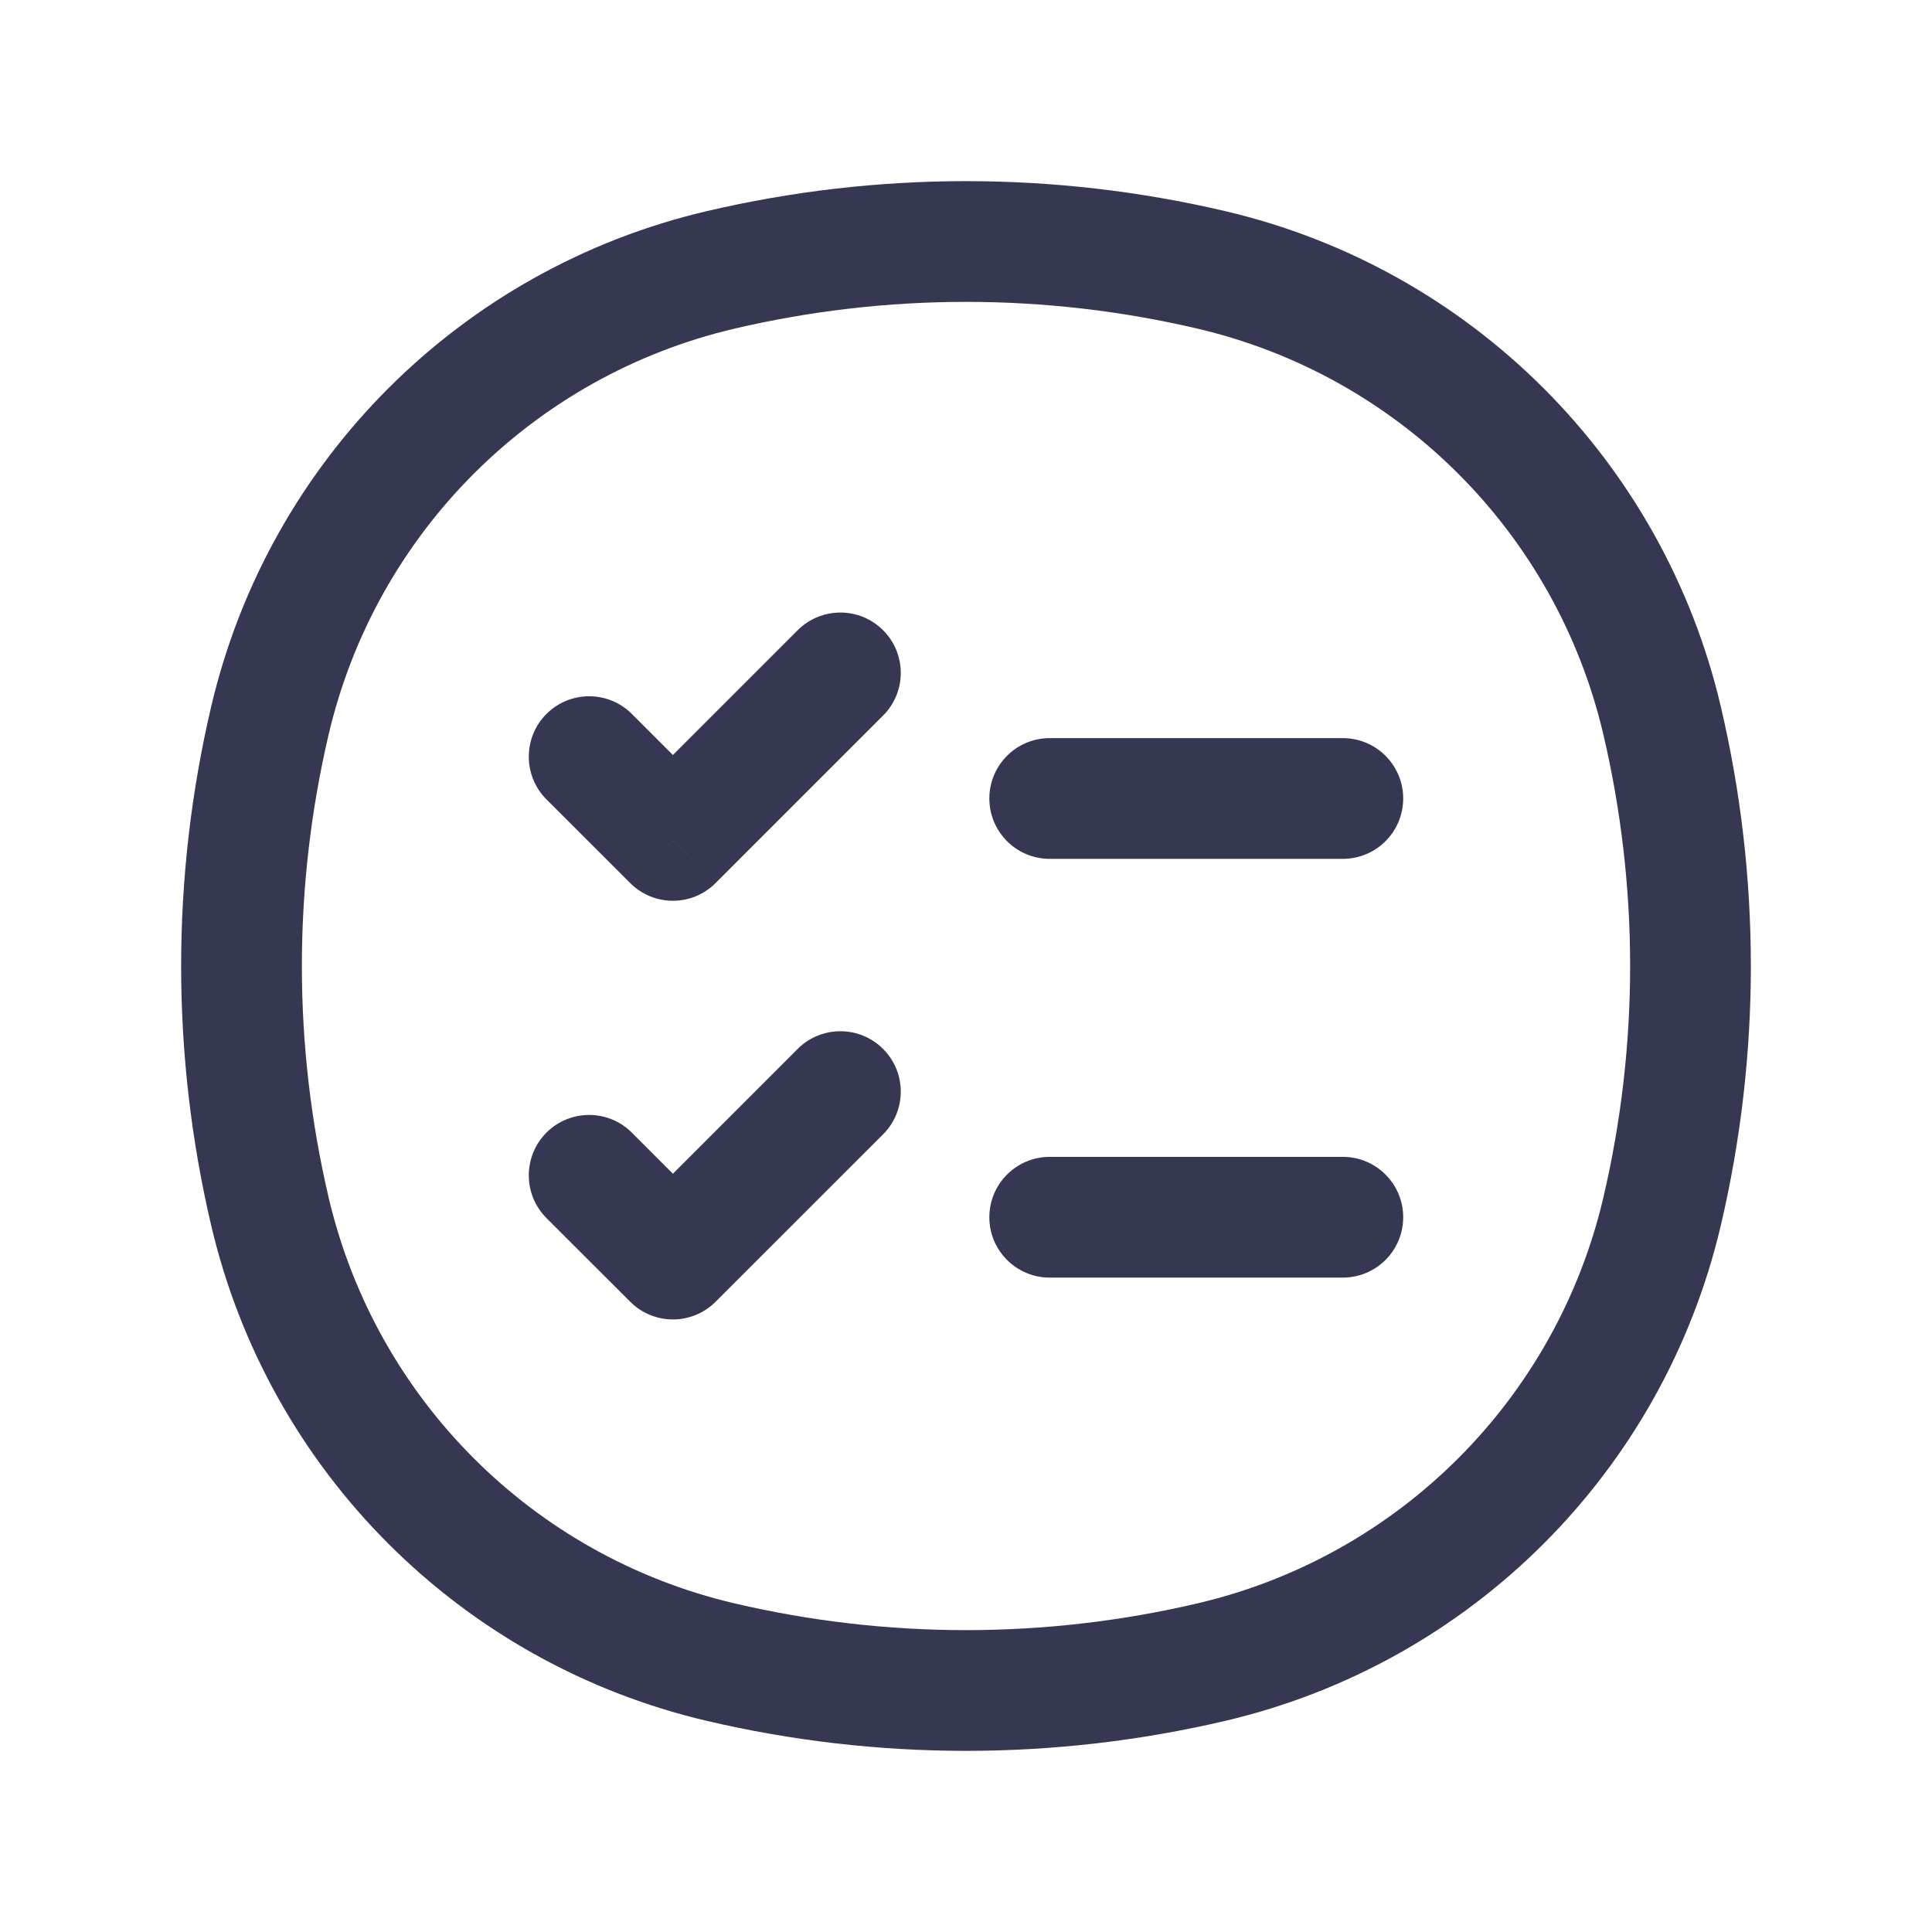
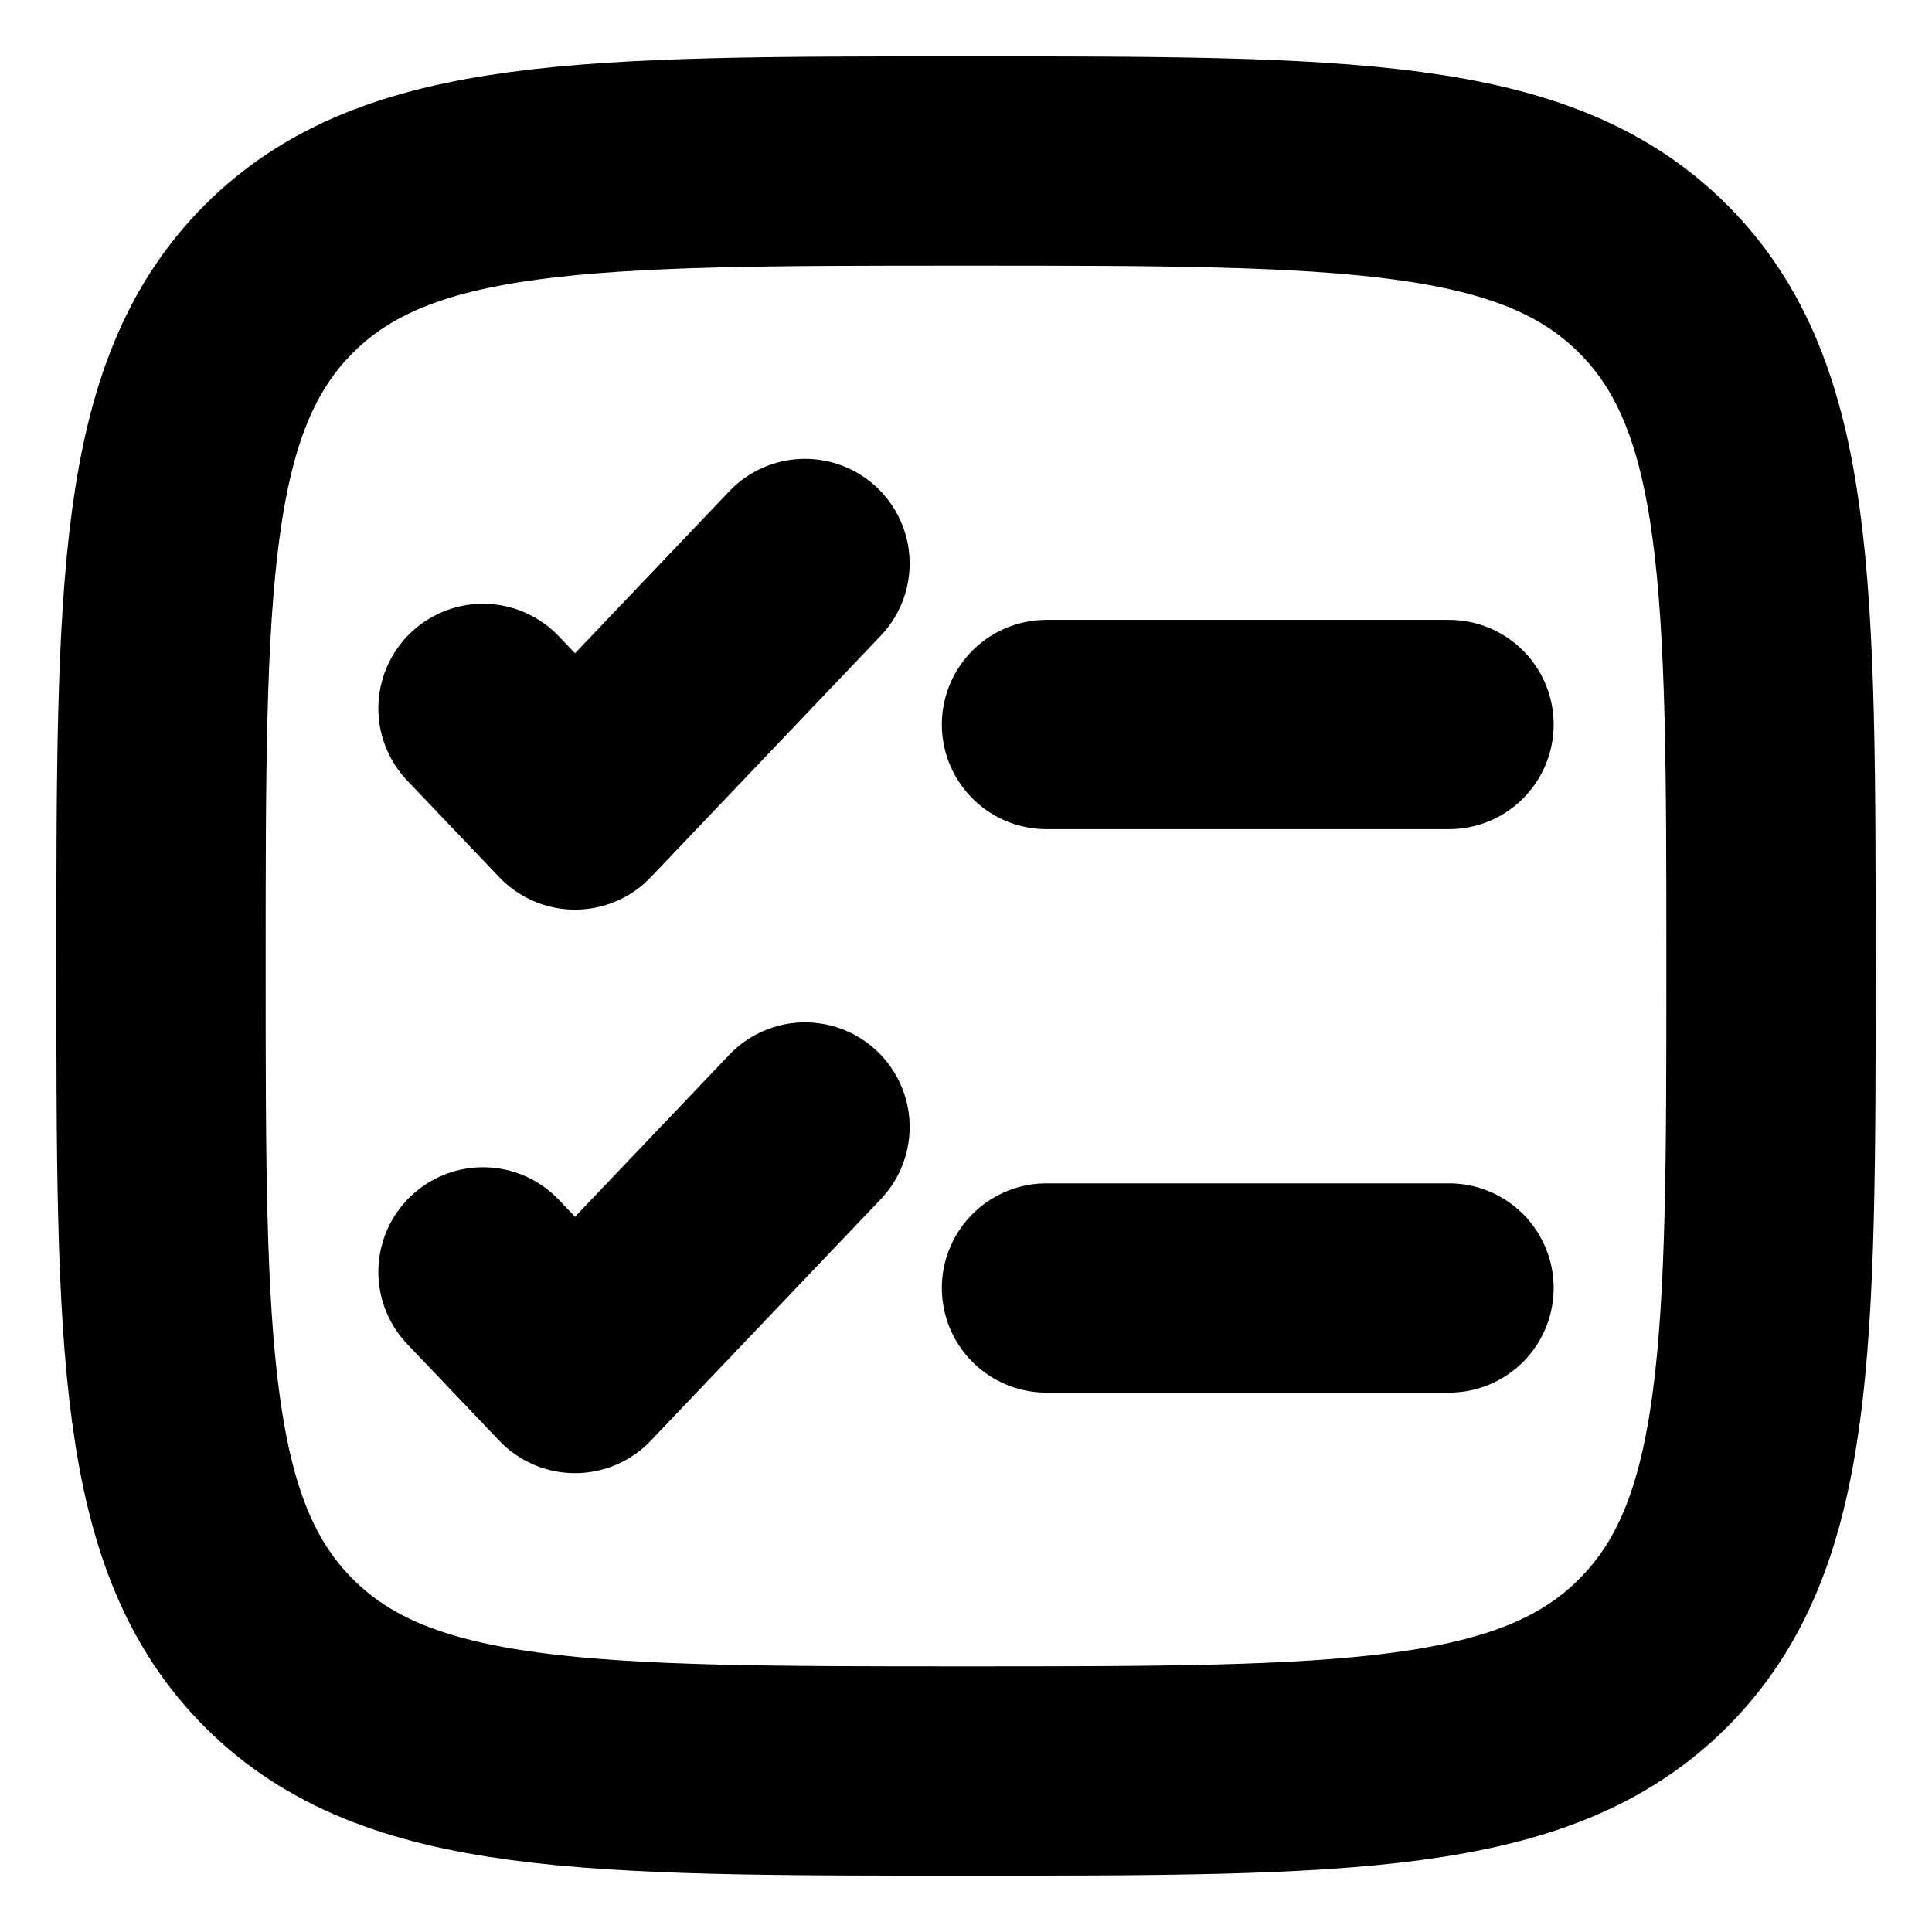
- <svg xmlns="http://www.w3.org/2000/svg" width="800px" height="800px" viewBox="0 0 24 24" fill="none">
-   <path d="M3.353 15.05L2.623 15.221L3.353 15.05ZM3.353 8.95L2.623 8.779L3.353 8.95ZM20.647 8.95L19.917 9.122L20.647 8.95ZM20.647 15.05L19.917 14.878L20.647 15.05ZM15.05 20.647L14.878 19.917L15.05 20.647ZM8.95 20.647L9.122 19.917L8.95 20.647ZM8.95 3.353L9.122 4.083L8.95 3.353ZM15.05 3.353L14.878 4.083L15.05 3.353ZM7.849 8.869C7.556 8.576 7.081 8.576 6.788 8.869C6.496 9.162 6.496 9.637 6.788 9.93L7.849 8.869ZM8.359 10.44L7.829 10.97C8.122 11.263 8.596 11.263 8.889 10.97L8.359 10.44ZM10.97 8.889C11.263 8.596 11.263 8.122 10.97 7.829C10.677 7.536 10.202 7.536 9.909 7.829L10.97 8.889ZM13.04 9.169C12.626 9.169 12.29 9.505 12.29 9.919C12.29 10.334 12.626 10.669 13.04 10.669V9.169ZM16.681 10.669C17.095 10.669 17.431 10.334 17.431 9.919C17.431 9.505 17.095 9.169 16.681 9.169V10.669ZM7.849 14.07C7.556 13.777 7.081 13.777 6.788 14.07C6.496 14.363 6.496 14.838 6.788 15.131L7.849 14.07ZM8.359 15.641L7.829 16.171C8.122 16.464 8.596 16.464 8.889 16.171L8.359 15.641ZM10.97 14.091C11.263 13.798 11.263 13.323 10.97 13.03C10.677 12.737 10.202 12.737 9.909 13.03L10.97 14.091ZM13.04 14.371C12.626 14.371 12.29 14.707 12.29 15.121C12.29 15.535 12.626 15.871 13.04 15.871V14.371ZM16.681 15.871C17.095 15.871 17.431 15.535 17.431 15.121C17.431 14.707 17.095 14.371 16.681 14.371V15.871ZM4.083 14.878C3.639 12.985 3.639 11.015 4.083 9.122L2.623 8.779C2.126 10.898 2.126 13.102 2.623 15.221L4.083 14.878ZM19.917 9.122C20.361 11.015 20.361 12.985 19.917 14.878L21.377 15.221C21.874 13.102 21.874 10.898 21.377 8.779L19.917 9.122ZM14.878 19.917C12.985 20.361 11.015 20.361 9.122 19.917L8.779 21.377C10.898 21.874 13.102 21.874 15.221 21.377L14.878 19.917ZM9.122 4.083C11.015 3.639 12.985 3.639 14.878 4.083L15.221 2.623C13.102 2.126 10.898 2.126 8.779 2.623L9.122 4.083ZM9.122 19.917C6.622 19.331 4.67 17.378 4.083 14.878L2.623 15.221C3.339 18.276 5.724 20.661 8.779 21.377L9.122 19.917ZM15.221 21.377C18.276 20.661 20.661 18.276 21.377 15.221L19.917 14.878C19.331 17.378 17.378 19.331 14.878 19.917L15.221 21.377ZM14.878 4.083C17.378 4.67 19.331 6.622 19.917 9.122L21.377 8.779C20.661 5.724 18.276 3.339 15.221 2.623L14.878 4.083ZM8.779 2.623C5.724 3.339 3.339 5.724 2.623 8.779L4.083 9.122C4.67 6.622 6.622 4.67 9.122 4.083L8.779 2.623ZM6.788 9.93L7.829 10.97L8.889 9.909L7.849 8.869L6.788 9.93ZM8.889 10.97L10.97 8.889L9.909 7.829L7.829 9.909L8.889 10.97ZM13.04 10.669H16.681V9.169H13.04V10.669ZM6.788 15.131L7.829 16.171L8.889 15.111L7.849 14.07L6.788 15.131ZM8.889 16.171L10.97 14.091L9.909 13.03L7.829 15.111L8.889 16.171ZM13.04 15.871H16.681V14.371H13.04V15.871Z" fill="#363853" />
+ <svg xmlns="http://www.w3.org/2000/svg" viewBox="0 0 24 24" fill="none">
+   <g id="SVGRepo_iconCarrier">
+     <path d="M2 12C2 7.286 2 4.929 3.464 3.464C4.929 2 7.286 2 12 2C16.714 2 19.071 2 20.535 3.464C22 4.929 22 7.286 22 12C22 16.714 22 19.071 20.535 20.535C19.071 22 16.714 22 12 22C7.286 22 4.929 22 3.464 20.535C2 19.071 2 16.714 2 12Z" stroke="currentColor" stroke-width="2.6" />
+     <path d="M6 15.8L7.143 17L10 14" stroke="currentColor" stroke-width="2.6" stroke-linecap="round" stroke-linejoin="round" />
+     <path d="M6 8.8L7.143 10L10 7" stroke="currentColor" stroke-width="2.6" stroke-linecap="round" stroke-linejoin="round" />
+     <path d="M13 9L18 9" stroke="currentColor" stroke-width="2.6" stroke-linecap="round" />
+     <path d="M13 16L18 16" stroke="currentColor" stroke-width="2.6" stroke-linecap="round" />
+   </g>
</svg>
